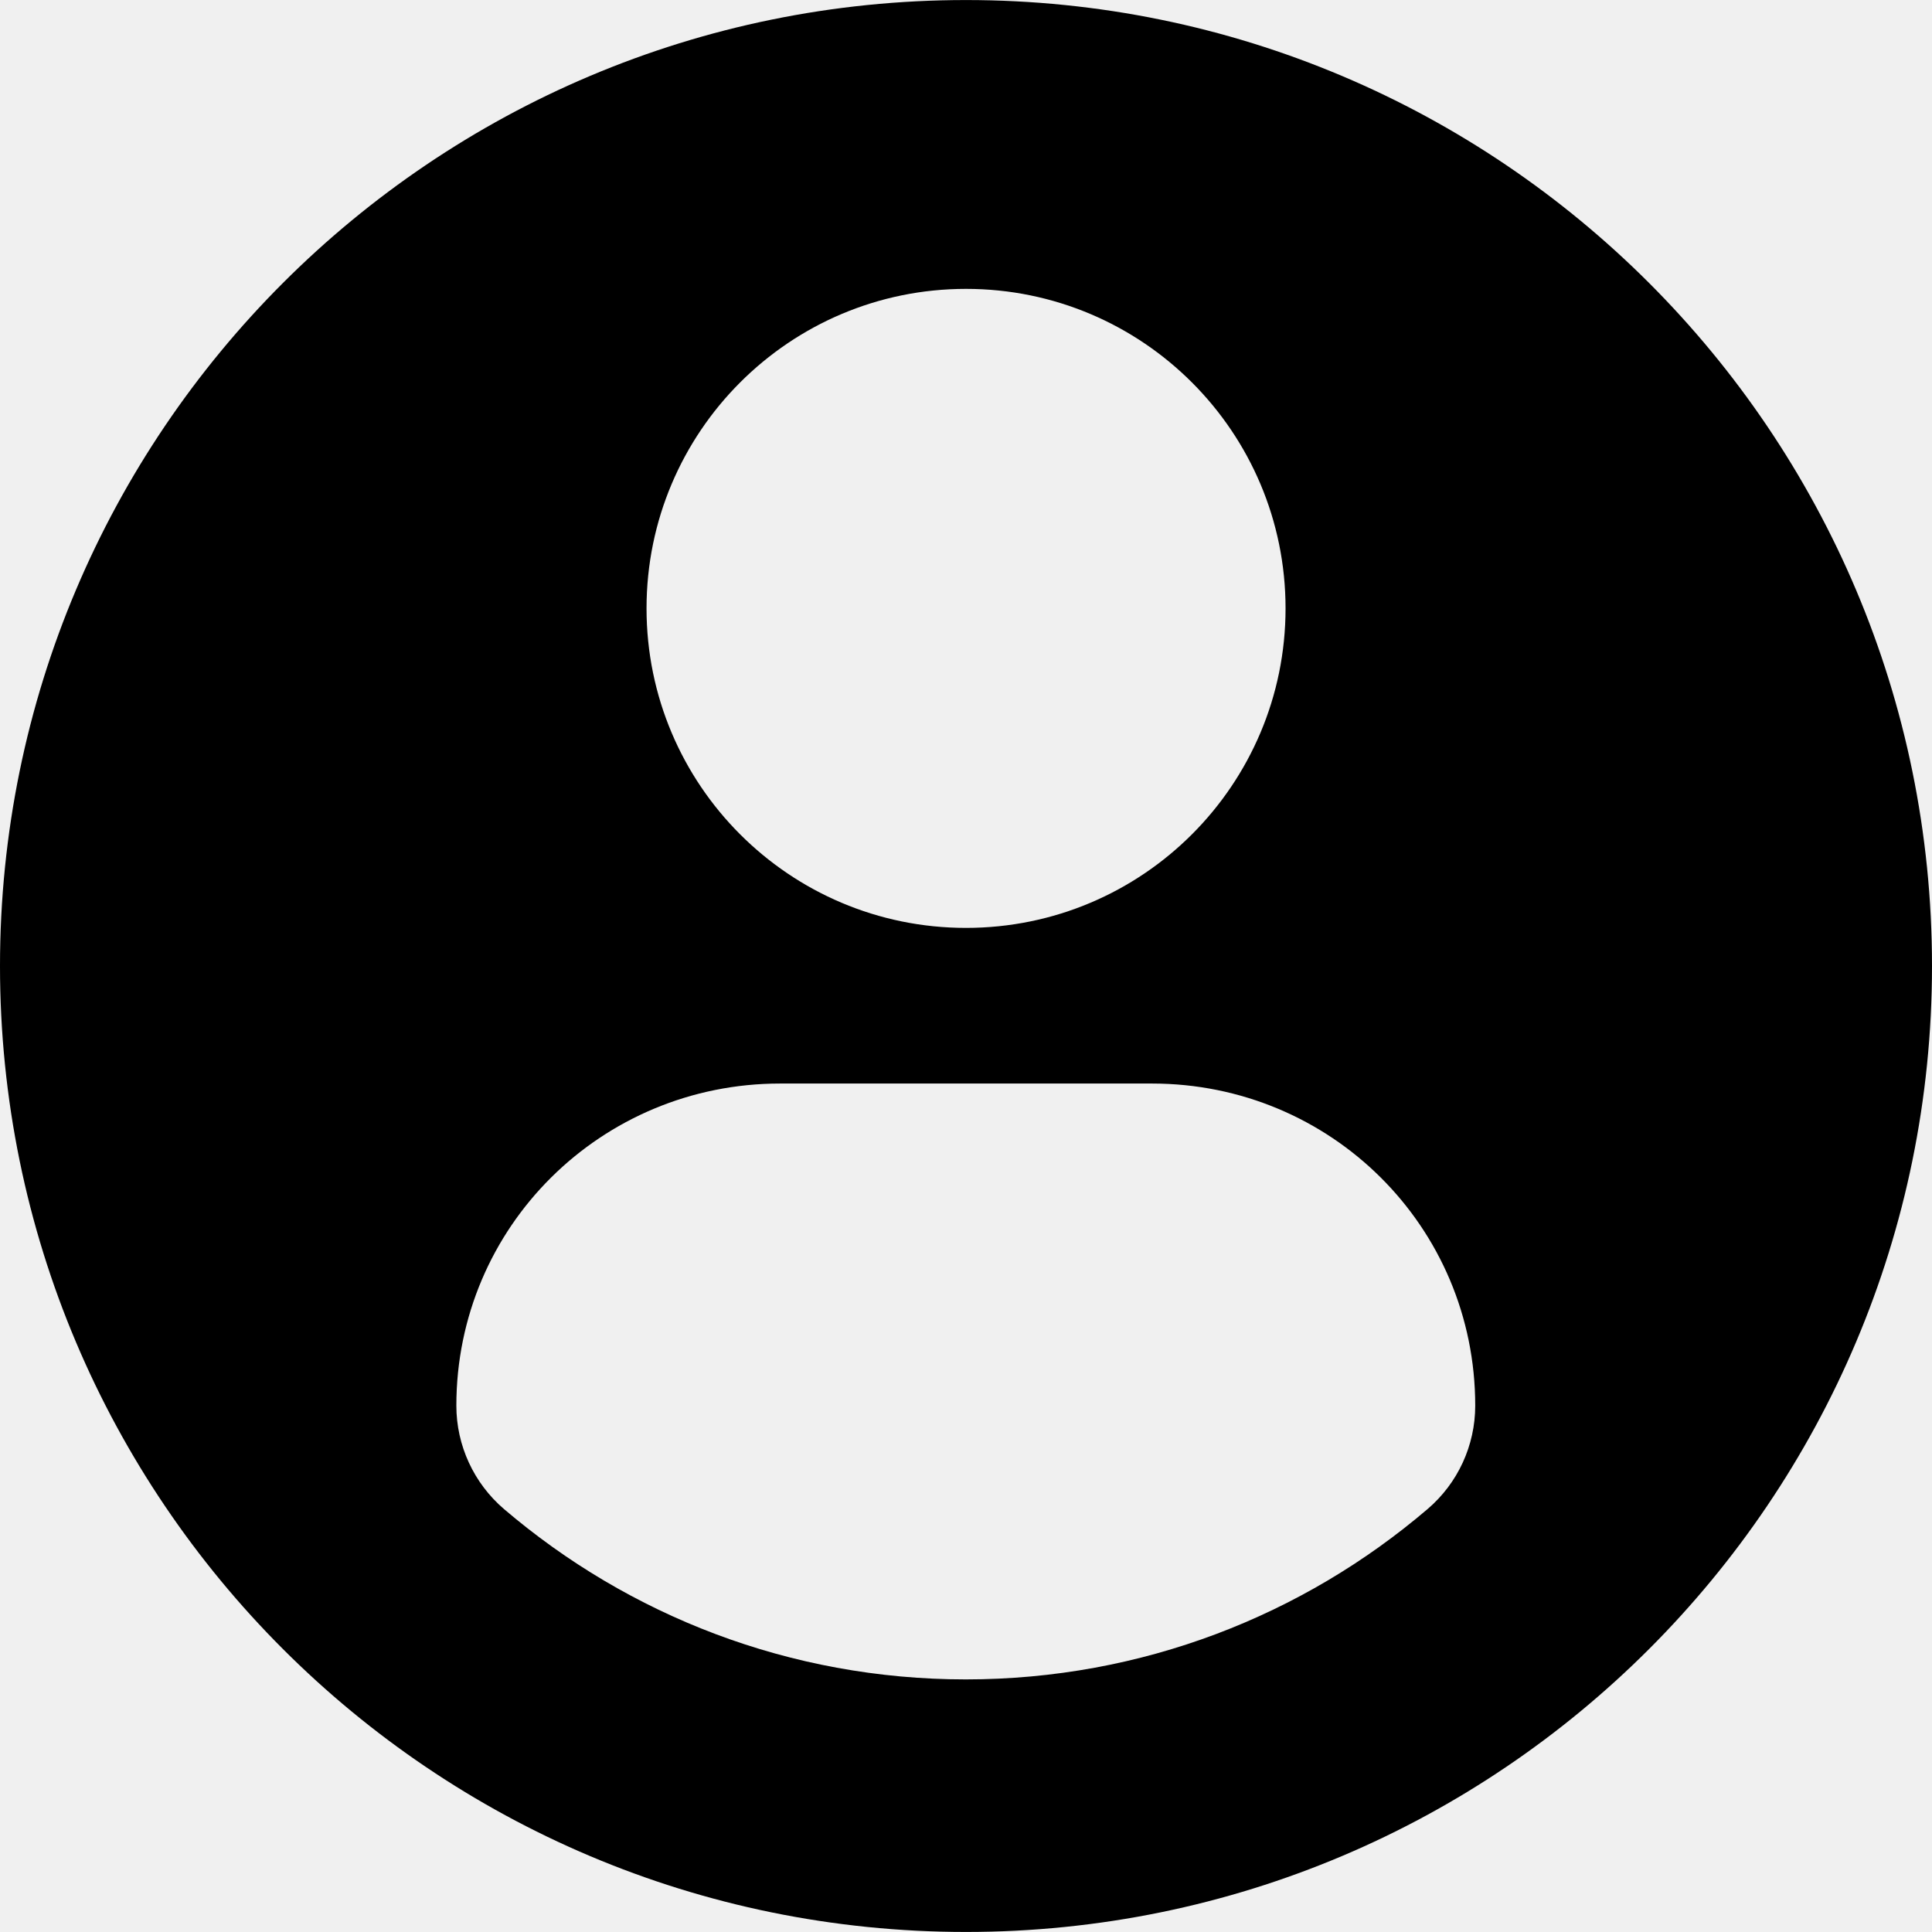
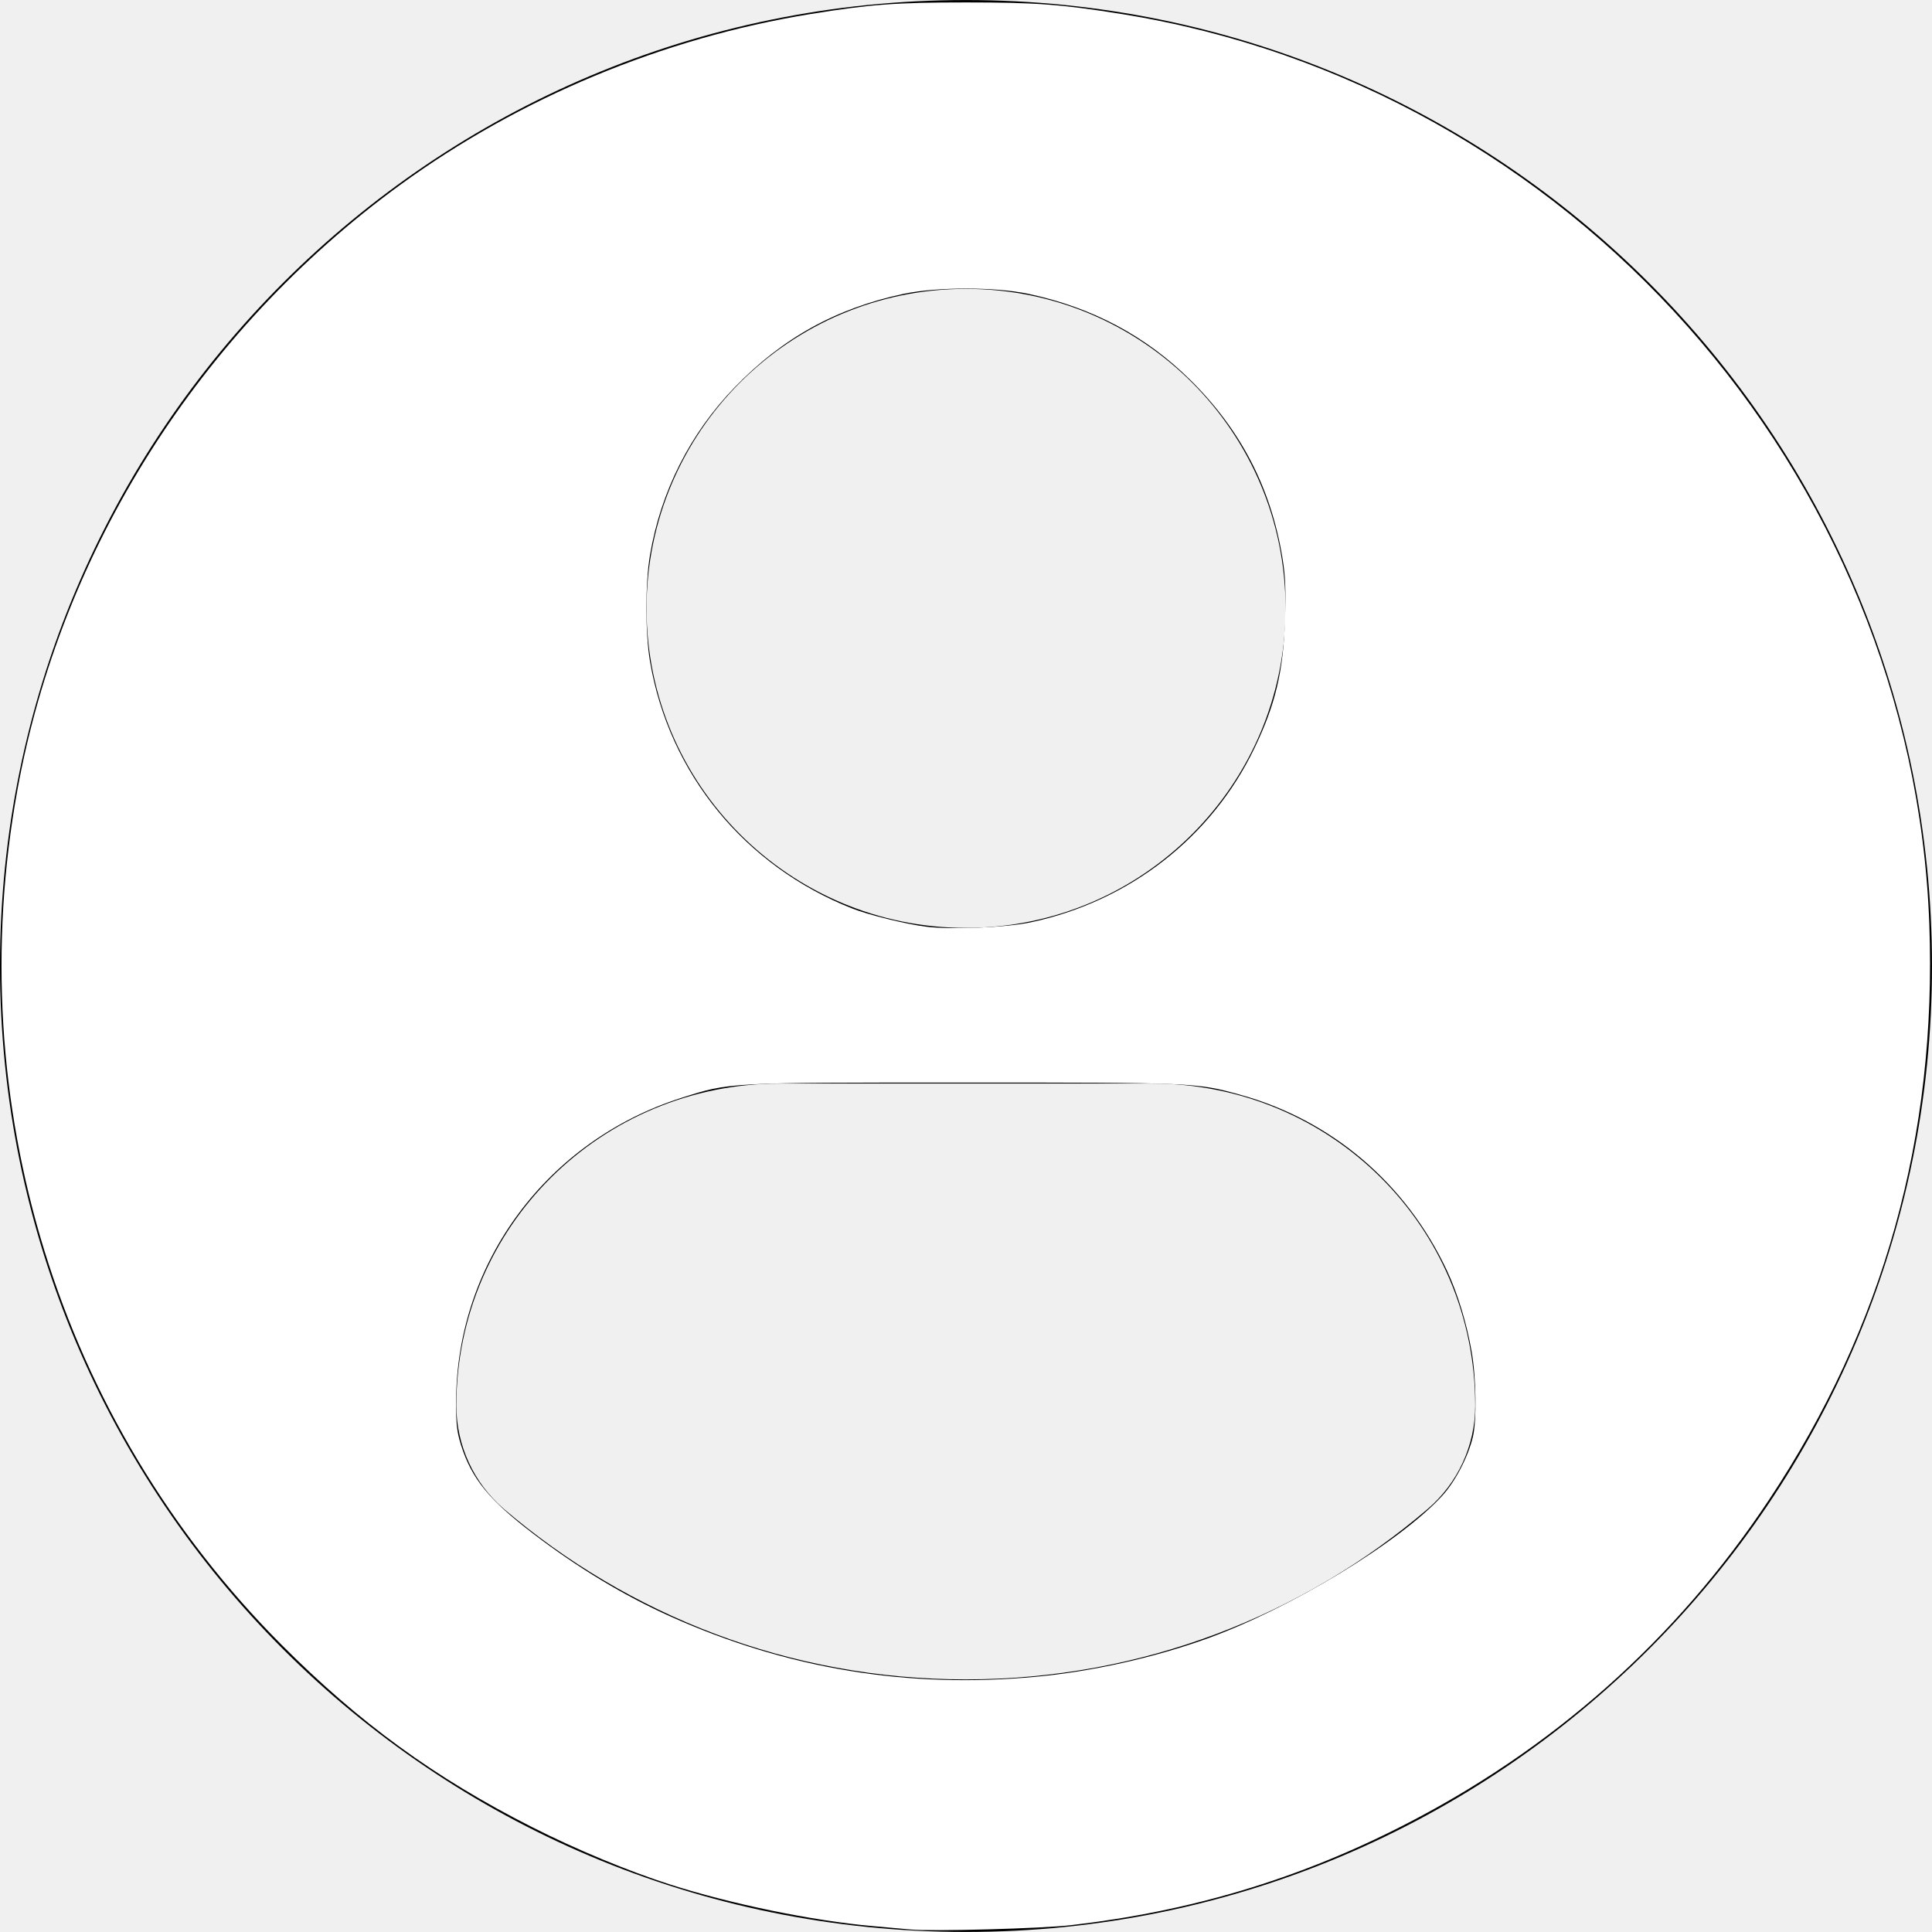
<svg xmlns="http://www.w3.org/2000/svg" fill="#000000" version="1.1" id="Capa_1" width="800px" height="800px" viewBox="0 0 45.532 45.532" xml:space="preserve">
-   <g>
-     <path d="M22.766,0.001C10.194,0.001,0,10.193,0,22.766s10.193,22.765,22.766,22.765c12.574,0,22.766-10.192,22.766-22.765   S35.34,0.001,22.766,0.001z M22.766,6.808c4.16,0,7.531,3.372,7.531,7.53c0,4.159-3.371,7.53-7.531,7.53   c-4.158,0-7.529-3.371-7.529-7.53C15.237,10.18,18.608,6.808,22.766,6.808z M22.761,39.579c-4.149,0-7.949-1.511-10.88-4.012   c-0.714-0.609-1.126-1.502-1.126-2.439c0-4.217,3.413-7.592,7.631-7.592h8.762c4.219,0,7.619,3.375,7.619,7.592   c0,0.938-0.41,1.829-1.125,2.438C30.712,38.068,26.911,39.579,22.761,39.579z" />
+   <defs id="defs1" />
+   <g id="g1">
+     <path d="M22.766,0.001C10.194,0.001,0,10.193,0,22.766s10.193,22.765,22.766,22.765c12.574,0,22.766-10.192,22.766-22.765   S35.34,0.001,22.766,0.001z M22.766,6.808c4.16,0,7.531,3.372,7.531,7.53c0,4.159-3.371,7.53-7.531,7.53   c-4.158,0-7.529-3.371-7.529-7.53C15.237,10.18,18.608,6.808,22.766,6.808z M22.761,39.579c-4.149,0-7.949-1.511-10.88-4.012   c-0.714-0.609-1.126-1.502-1.126-2.439c0-4.217,3.413-7.592,7.631-7.592h8.762c4.219,0,7.619,3.375,7.619,7.592   c0,0.938-0.41,1.829-1.125,2.438C30.712,38.068,26.911,39.579,22.761,39.579z" id="path1" />
+     <path style="fill:#ffffff;stroke-width:0.956" d="m 377.061,798.967 c -2.103,-0.203 -9.2,-0.842 -15.771,-1.421 -24.631,-2.169 -58.482,-9.114 -83.632,-17.159 -17.548,-5.613 -39.011,-14.529 -57.348,-23.824 C 180.07,736.167 148.84,713.438 116.591,681.075 24.235,588.396 -16.413,456.793 7.226,326.997 25.304,227.739 82.675,137.061 165.649,76.602 215.265,40.449 274.595,15.728 335.484,5.838 360.406,1.789 370.867,1.006 400,1.006 c 29.004,0 39.196,0.76 64.494,4.811 C 650.19,35.548 792.069,195.414 798.885,382.599 c 3.193,87.701 -18.819,166.795 -66.342,238.378 -38.63,58.187 -89.933,103.694 -152.854,135.586 -43.011,21.8 -86.784,34.849 -136.221,40.607 -12.06,1.405 -57.675,2.639 -66.407,1.797 z m 52.091,-104.675 c 23.089,-2.18 48.39,-7.814 70.281,-15.652 34.599,-12.387 80.177,-40.034 97.813,-59.329 5.36,-5.864 10.67,-16.08 12.646,-24.328 1.618,-6.753 1.371,-24.398 -0.492,-35.181 -2.038,-11.799 -5.81,-24.198 -10.23,-33.631 -16.981,-36.237 -47.923,-62.509 -85.908,-72.942 -17.898,-4.916 -18.925,-4.961 -114.217,-4.958 -98.372,0.003 -96.716,-0.087 -116.833,6.309 -55.439,17.626 -92.926,67.87 -93.343,125.11 -0.072,9.818 0.288,13.14 2.018,18.638 4.369,13.888 11.533,22.689 29.903,36.732 18.453,14.107 37.645,25.684 56.87,34.304 48.408,21.706 98.432,29.937 151.493,24.928 z m -2.204,-312.401 c 40.815,-8.729 74.778,-35.216 92.516,-72.151 8.699,-18.114 11.929,-31.73 12.633,-53.261 0.409,-12.506 0.168,-18.044 -1.123,-25.806 -4.777,-28.729 -17.187,-52.65 -38.013,-73.274 -18.433,-18.255 -40.576,-30.054 -66.974,-35.689 -13.879,-2.963 -38.094,-2.963 -51.973,0 -27.834,5.942 -50.067,18.263 -69.812,38.691 -18.48,19.119 -30.571,43.061 -35.048,69.398 -1.99,11.708 -1.99,32.399 0,44.108 7.894,46.444 39.25,84.744 83.732,102.277 6.825,2.69 22.19,6.478 30.558,7.533 10.515,1.326 33.227,0.373 43.505,-1.825 z" id="path2" transform="scale(0.056915)" />
  </g>
</svg>
